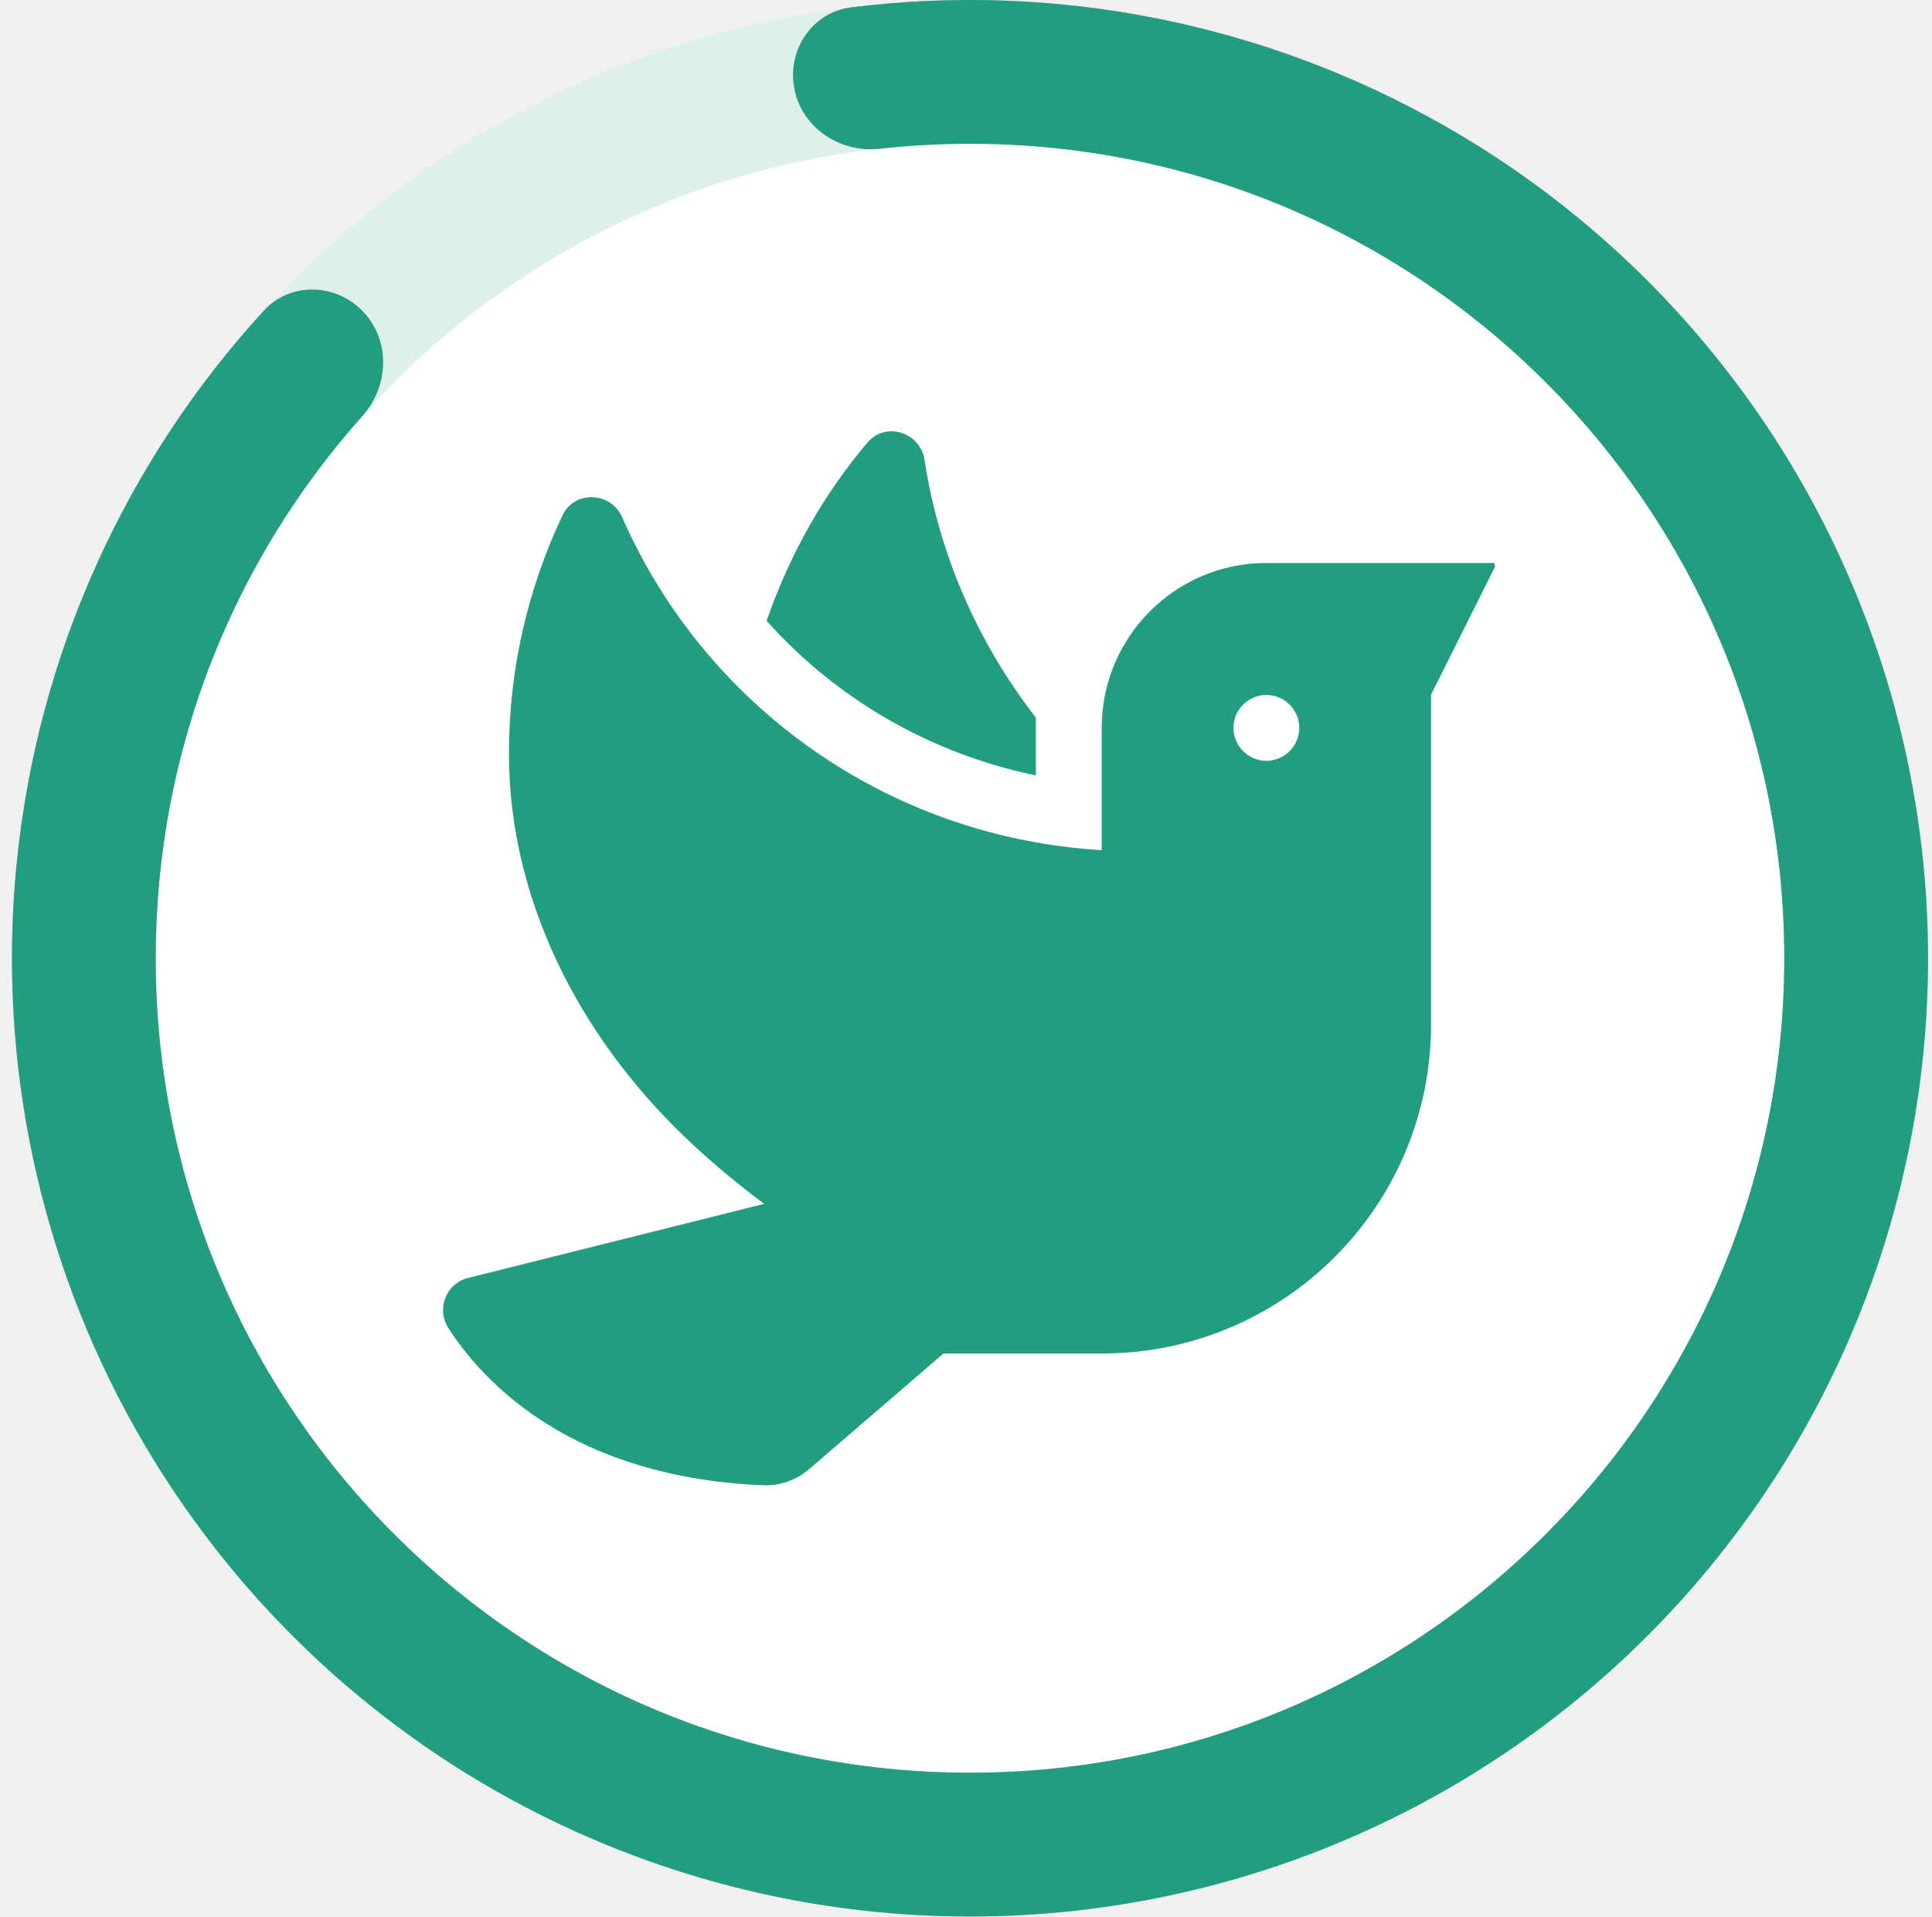
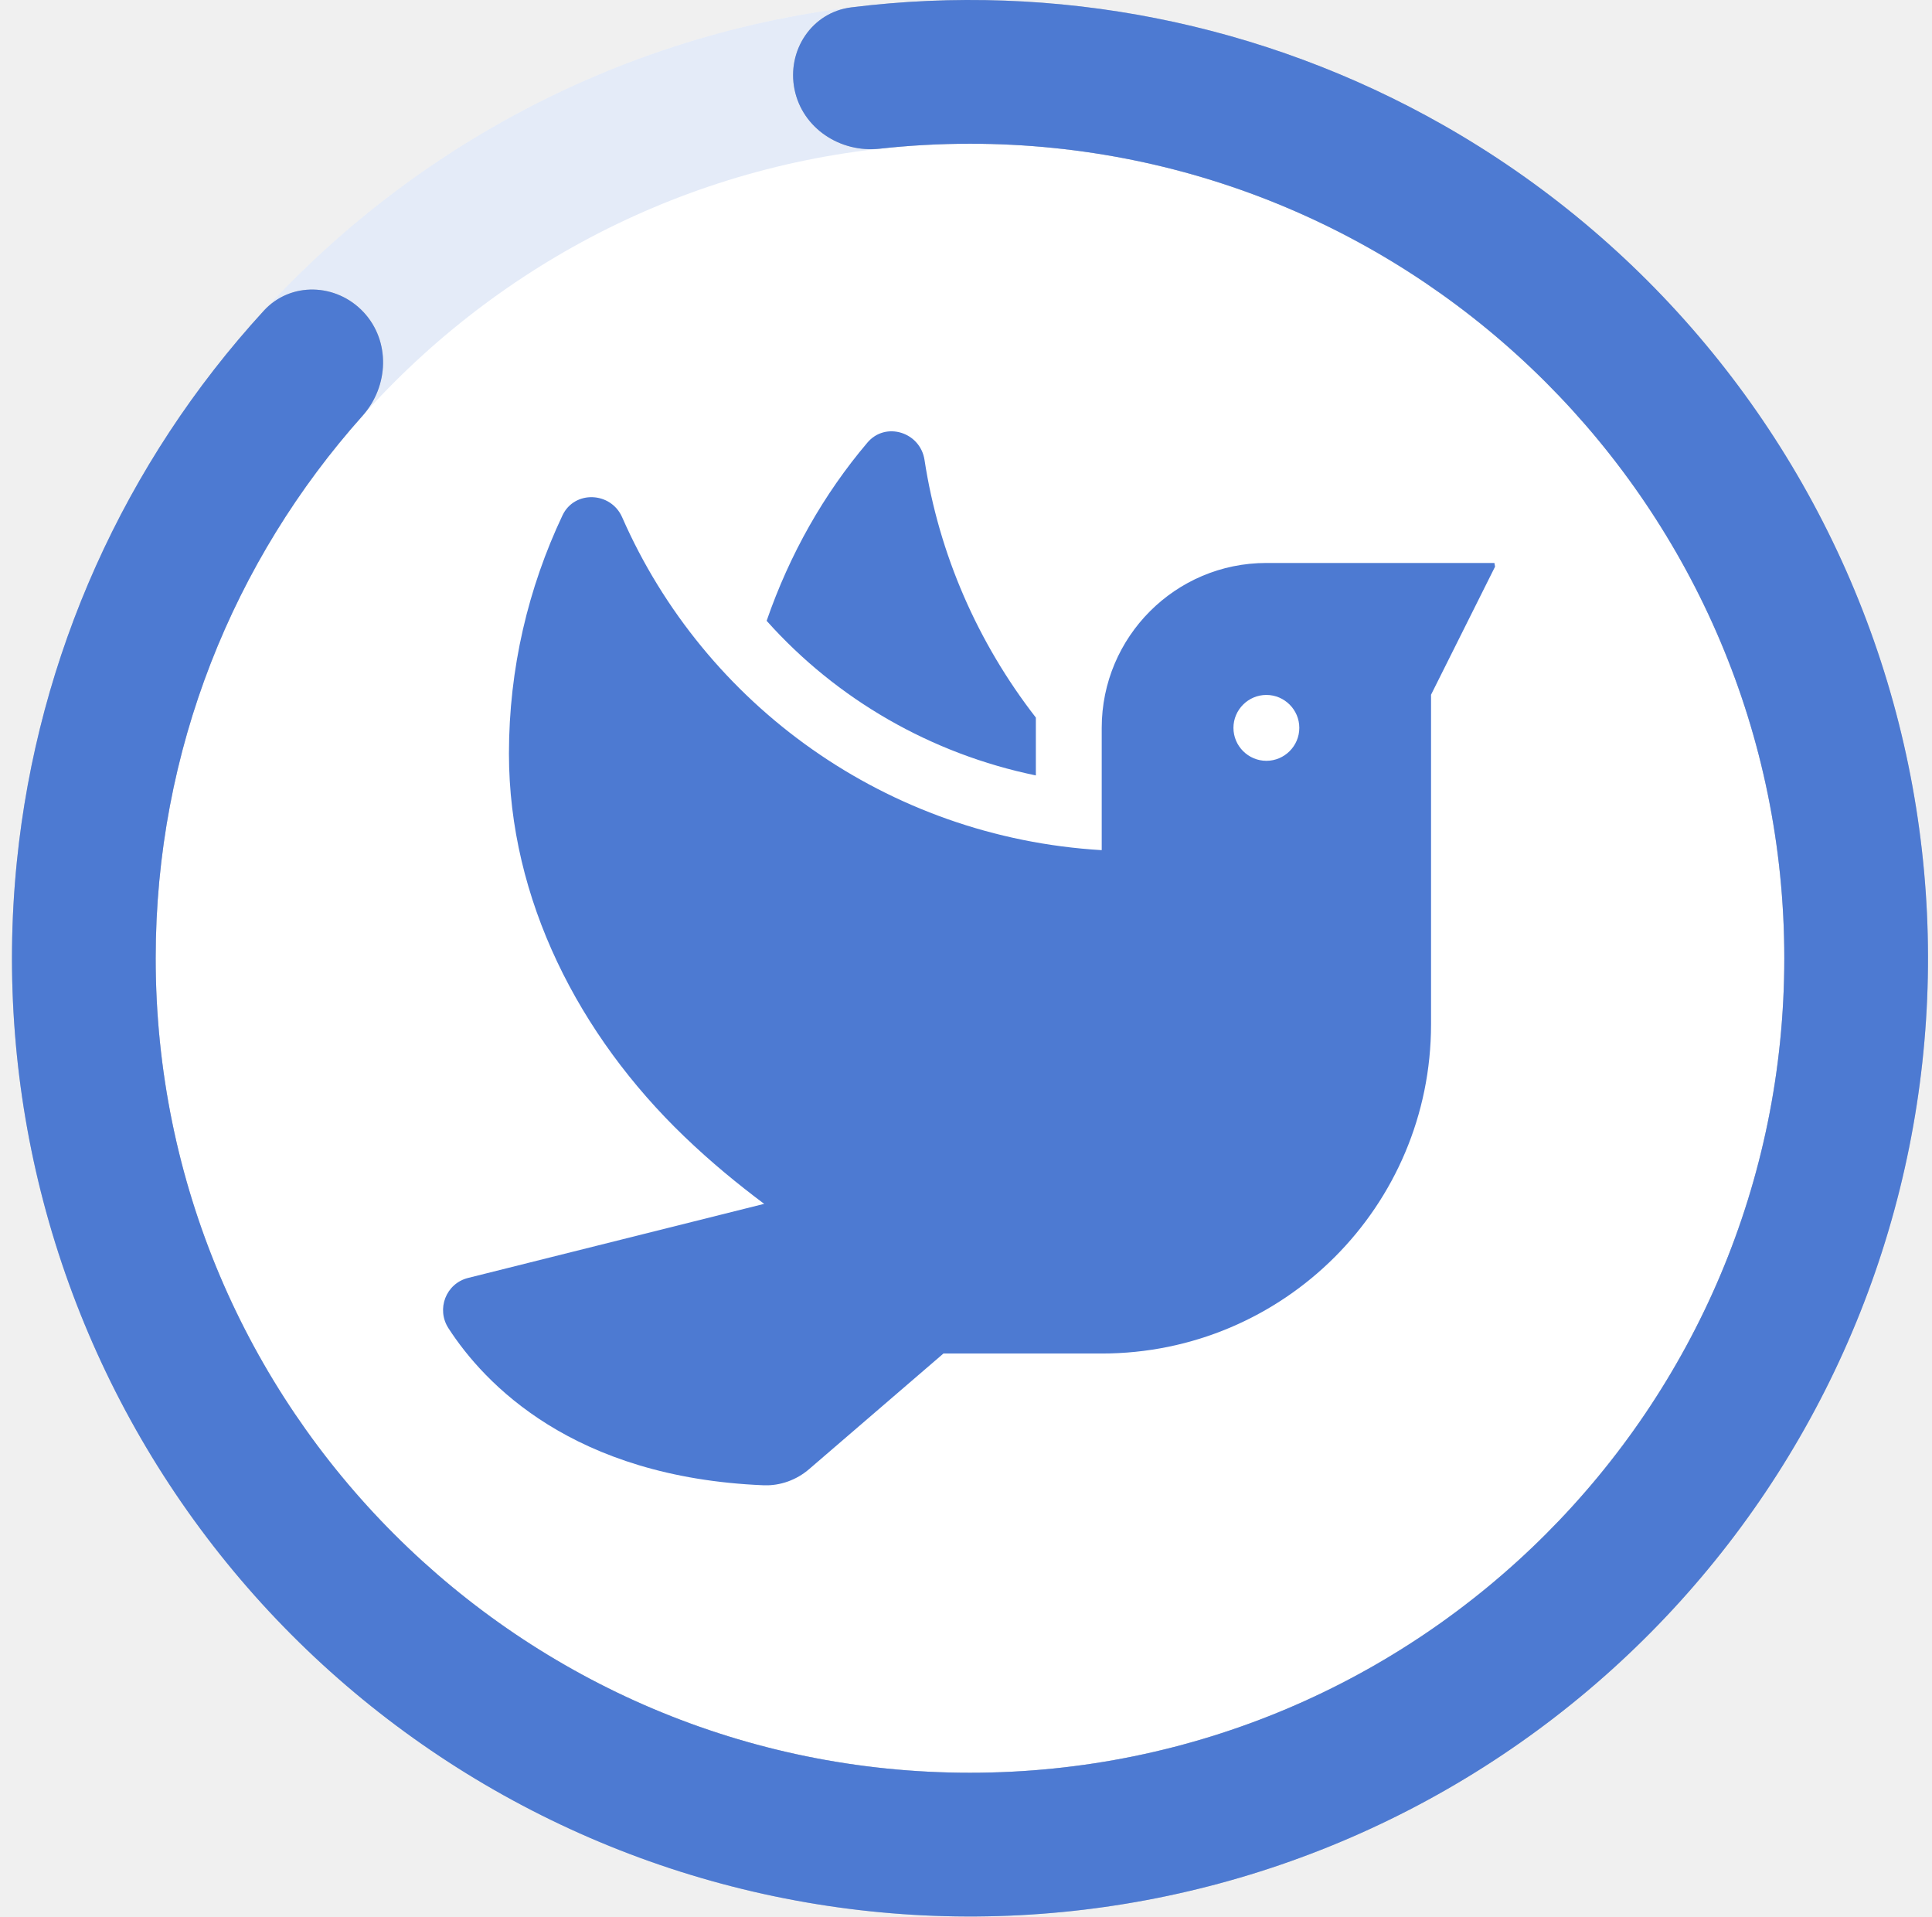
<svg xmlns="http://www.w3.org/2000/svg" width="121" height="120" viewBox="0 0 121 120" fill="none">
  <ellipse cx="60.75" cy="60" rx="60" ry="60" fill="white" />
-   <path d="M116.25 60C116.25 90.652 91.402 115.5 60.75 115.5C30.098 115.5 5.25 90.652 5.25 60C5.25 29.348 30.098 4.5 60.75 4.5C91.402 4.5 116.25 29.348 116.25 60Z" stroke="#219D80" stroke-opacity="0.15" stroke-width="9" />
-   <g clip-path="url(#clip0_1166_273)">
-     <path d="M64.875 48.553V44.931C61.24 40.252 58.804 34.709 57.901 28.792C57.631 27.052 55.452 26.368 54.318 27.722C51.598 30.932 49.458 34.696 48.014 38.872C52.423 43.809 58.327 47.2 64.875 48.553ZM79.313 35.25C73.615 35.25 69 39.878 69 45.575V53.232C55.542 52.433 44.121 44.145 38.965 32.388C38.256 30.777 35.974 30.687 35.227 32.272C33.087 36.797 31.875 41.85 31.875 47.187C31.875 56.313 36.271 64.834 42.845 71.15C44.547 72.787 46.209 74.141 47.859 75.379L29.31 80.019C27.931 80.367 27.312 81.966 28.085 83.164C30.328 86.632 35.871 92.51 47.834 93C48.865 93.039 49.896 92.665 50.683 91.982L59.087 84.75H69C80.395 84.75 89.625 75.533 89.625 64.138V43.5L93.75 35.25H79.313ZM79.313 47.638C78.178 47.638 77.25 46.71 77.25 45.575C77.25 44.441 78.178 43.513 79.313 43.513C80.447 43.513 81.375 44.441 81.375 45.575C81.375 46.71 80.447 47.638 79.313 47.638Z" fill="#219D80" />
+   <path d="M116.25 60C116.25 90.652 91.402 115.5 60.75 115.5C30.098 115.5 5.25 90.652 5.25 60C5.25 29.348 30.098 4.5 60.75 4.5C91.402 4.5 116.25 29.348 116.25 60Z" stroke="#4D7AD2" stroke-opacity="0.15" stroke-width="9" />
+   <g clip-path="url(#clip0_2273_2440)">
+     <path d="M64.875 48.553V44.931C61.24 40.252 58.804 34.709 57.901 28.792C57.631 27.052 55.452 26.368 54.318 27.722C51.598 30.932 49.458 34.696 48.014 38.872C52.423 43.809 58.327 47.2 64.875 48.553ZM79.313 35.25C73.615 35.25 69 39.878 69 45.575V53.232C55.542 52.433 44.121 44.145 38.965 32.388C38.256 30.777 35.974 30.687 35.227 32.272C33.087 36.797 31.875 41.85 31.875 47.187C31.875 56.313 36.271 64.834 42.845 71.15C44.547 72.787 46.209 74.141 47.859 75.379L29.31 80.019C27.931 80.367 27.312 81.966 28.085 83.164C30.328 86.632 35.871 92.51 47.834 93C48.865 93.039 49.896 92.665 50.683 91.982L59.087 84.75H69C80.395 84.75 89.625 75.533 89.625 64.138V43.5L93.75 35.25H79.313ZM79.313 47.638C78.178 47.638 77.25 46.71 77.25 45.575C77.25 44.441 78.178 43.513 79.313 43.513C80.447 43.513 81.375 44.441 81.375 45.575C81.375 46.71 80.447 47.638 79.313 47.638Z" fill="#4D7AD2" />
  </g>
-   <mask id="path-5-inside-1_1166_273" fill="white">
+   <mask id="path-5-inside-1_2273_2440" fill="white">
    <path fill-rule="evenodd" clip-rule="evenodd" d="M90.394 7.835C79.115 1.425 66.101 -1.136 53.307 0.463C50.843 0.772 49.268 3.162 49.76 5.597C50.252 8.029 52.621 9.584 55.088 9.311C56.947 9.106 58.836 9 60.75 9C88.916 9 111.75 31.834 111.75 60C111.75 88.167 88.916 111 60.75 111C32.583 111 9.75 88.167 9.75 60C9.75 46.957 14.647 35.057 22.702 26.038C24.357 24.185 24.464 21.35 22.763 19.538C21.062 17.726 18.199 17.625 16.52 19.458C7.808 28.961 2.361 41.053 1.055 53.959C-0.403 68.362 3.397 82.807 11.752 94.629C20.107 106.451 32.454 114.854 46.518 118.288C60.581 121.722 75.412 119.955 88.275 113.314C101.139 106.673 111.167 95.605 116.512 82.151C121.856 68.697 122.156 53.764 117.356 40.106C112.556 26.449 102.98 14.987 90.394 7.835Z" />
  </mask>
  <path fill-rule="evenodd" clip-rule="evenodd" d="M90.394 7.835C79.115 1.425 66.101 -1.136 53.307 0.463C50.843 0.772 49.268 3.162 49.76 5.597C50.252 8.029 52.621 9.584 55.088 9.311C56.947 9.106 58.836 9 60.75 9C88.916 9 111.75 31.834 111.75 60C111.75 88.167 88.916 111 60.75 111C32.583 111 9.75 88.167 9.75 60C9.75 46.957 14.647 35.057 22.702 26.038C24.357 24.185 24.464 21.35 22.763 19.538C21.062 17.726 18.199 17.625 16.52 19.458C7.808 28.961 2.361 41.053 1.055 53.959C-0.403 68.362 3.397 82.807 11.752 94.629C20.107 106.451 32.454 114.854 46.518 118.288C60.581 121.722 75.412 119.955 88.275 113.314C101.139 106.673 111.167 95.605 116.512 82.151C121.856 68.697 122.156 53.764 117.356 40.106C112.556 26.449 102.98 14.987 90.394 7.835Z" fill="#C4C4C4" />
-   <path d="M90.394 7.835L85.947 15.659V15.659L90.394 7.835ZM46.518 118.288L44.383 127.031H44.383L46.518 118.288ZM88.275 113.314L92.404 121.311L88.275 113.314ZM116.512 82.151L108.147 78.828L116.512 82.151ZM117.356 40.106L108.865 43.09L117.356 40.106ZM22.702 26.038L15.99 20.043L22.702 26.038ZM53.307 0.463L52.191 -8.467L53.307 0.463ZM54.424 9.394C65.298 8.034 76.36 10.212 85.947 15.659L94.84 0.01C81.87 -7.361 66.903 -10.307 52.191 -8.467L54.424 9.394ZM56.076 18.257C57.607 18.087 59.167 18 60.75 18V0C58.505 0 56.286 0.124 54.1 0.365L56.076 18.257ZM60.75 18C83.946 18 102.75 36.804 102.75 60H120.75C120.75 26.863 93.887 0 60.75 0V18ZM102.75 60C102.75 83.196 83.946 102 60.75 102V120C93.887 120 120.75 93.137 120.75 60H102.75ZM60.75 102C37.554 102 18.75 83.196 18.75 60H0.75C0.75 93.137 27.613 120 60.75 120V102ZM18.75 60C18.75 49.253 22.775 39.467 29.414 32.034L15.99 20.043C6.518 30.647 0.75 44.661 0.75 60H18.75ZM10.009 54.865C11.119 43.896 15.75 33.617 23.154 25.539L9.885 13.376C-0.133 24.305 -6.397 38.211 -7.899 53.053L10.009 54.865ZM19.101 89.434C11.999 79.386 8.77 67.108 10.009 54.865L-7.899 53.053C-9.575 69.617 -5.207 86.228 4.402 99.823L19.101 89.434ZM48.653 109.545C36.699 106.626 26.203 99.483 19.101 89.434L4.402 99.823C14.01 113.419 28.21 123.082 44.383 127.031L48.653 109.545ZM84.147 105.317C73.213 110.962 60.606 112.463 48.653 109.545L44.383 127.031C60.556 130.98 77.611 128.948 92.404 121.311L84.147 105.317ZM108.147 78.828C103.605 90.264 95.08 99.672 84.147 105.317L92.404 121.311C107.197 113.674 118.73 100.945 124.876 85.473L108.147 78.828ZM108.865 43.09C112.945 54.7 112.69 67.392 108.147 78.828L124.876 85.473C131.022 70.001 131.367 52.829 125.847 37.122L108.865 43.09ZM85.947 15.659C96.645 21.739 104.785 31.481 108.865 43.09L125.847 37.122C120.327 21.416 109.315 8.235 94.84 0.01L85.947 15.659ZM29.324 13.378C24.355 8.085 15.407 7.352 9.885 13.376L23.154 25.539C20.991 27.899 17.769 27.367 16.201 25.698L29.324 13.378ZM29.414 32.034C33.843 27.076 34.55 18.944 29.324 13.378L16.201 25.698C14.378 23.756 14.872 21.294 15.99 20.043L29.414 32.034ZM40.938 7.379C42.449 14.856 49.478 18.985 56.076 18.257L54.1 0.365C55.763 0.182 58.054 1.203 58.582 3.814L40.938 7.379ZM52.191 -8.467C44.084 -7.453 39.501 0.263 40.938 7.379L58.582 3.814C59.036 6.06 57.601 8.997 54.424 9.394L52.191 -8.467Z" fill="#219D80" mask="url(#path-5-inside-1_1166_273)" />
+   <path d="M90.394 7.835L85.947 15.659V15.659L90.394 7.835ZM46.518 118.288L44.383 127.031H44.383L46.518 118.288ZM88.275 113.314L92.404 121.311L88.275 113.314ZM116.512 82.151L108.147 78.828L116.512 82.151ZM117.356 40.106L108.865 43.09L117.356 40.106ZM22.702 26.038L15.99 20.043L22.702 26.038ZM53.307 0.463L52.191 -8.467L53.307 0.463ZM54.424 9.394C65.298 8.034 76.36 10.212 85.947 15.659L94.84 0.01C81.87 -7.361 66.903 -10.307 52.191 -8.467L54.424 9.394ZM56.076 18.257C57.607 18.087 59.167 18 60.75 18V0C58.505 0 56.286 0.124 54.1 0.365L56.076 18.257ZM60.75 18C83.946 18 102.75 36.804 102.75 60H120.75C120.75 26.863 93.887 0 60.75 0V18ZM102.75 60C102.75 83.196 83.946 102 60.75 102V120C93.887 120 120.75 93.137 120.75 60H102.75ZM60.75 102C37.554 102 18.75 83.196 18.75 60H0.75C0.75 93.137 27.613 120 60.75 120V102ZM18.75 60C18.75 49.253 22.775 39.467 29.414 32.034L15.99 20.043C6.518 30.647 0.75 44.661 0.75 60H18.75ZM10.009 54.865C11.119 43.896 15.75 33.617 23.154 25.539L9.885 13.376C-0.133 24.305 -6.397 38.211 -7.899 53.053L10.009 54.865ZM19.101 89.434C11.999 79.386 8.77 67.108 10.009 54.865L-7.899 53.053C-9.575 69.617 -5.207 86.228 4.402 99.823L19.101 89.434ZM48.653 109.545C36.699 106.626 26.203 99.483 19.101 89.434L4.402 99.823C14.01 113.419 28.21 123.082 44.383 127.031L48.653 109.545ZM84.147 105.317C73.213 110.962 60.606 112.463 48.653 109.545L44.383 127.031C60.556 130.98 77.611 128.948 92.404 121.311L84.147 105.317ZM108.147 78.828C103.605 90.264 95.08 99.672 84.147 105.317L92.404 121.311C107.197 113.674 118.73 100.945 124.876 85.473L108.147 78.828ZM108.865 43.09C112.945 54.7 112.69 67.392 108.147 78.828L124.876 85.473C131.022 70.001 131.367 52.829 125.847 37.122L108.865 43.09ZM85.947 15.659C96.645 21.739 104.785 31.481 108.865 43.09L125.847 37.122C120.327 21.416 109.315 8.235 94.84 0.01L85.947 15.659ZM29.324 13.378C24.355 8.085 15.407 7.352 9.885 13.376L23.154 25.539C20.991 27.899 17.769 27.367 16.201 25.698L29.324 13.378ZM29.414 32.034C33.843 27.076 34.55 18.944 29.324 13.378L16.201 25.698C14.378 23.756 14.872 21.294 15.99 20.043L29.414 32.034ZM40.938 7.379C42.449 14.856 49.478 18.985 56.076 18.257L54.1 0.365C55.763 0.182 58.054 1.203 58.582 3.814L40.938 7.379ZM52.191 -8.467C44.084 -7.453 39.501 0.263 40.938 7.379L58.582 3.814C59.036 6.06 57.601 8.997 54.424 9.394L52.191 -8.467Z" fill="#4D7AD2" mask="url(#path-5-inside-1_2273_2440)" />
  <defs>
-     <clipPath id="clip0_1166_273">
+     <clipPath id="clip0_2273_2440">
      <rect x="27.75" y="27" width="66" height="66" rx="10" fill="white" />
    </clipPath>
  </defs>
</svg>
